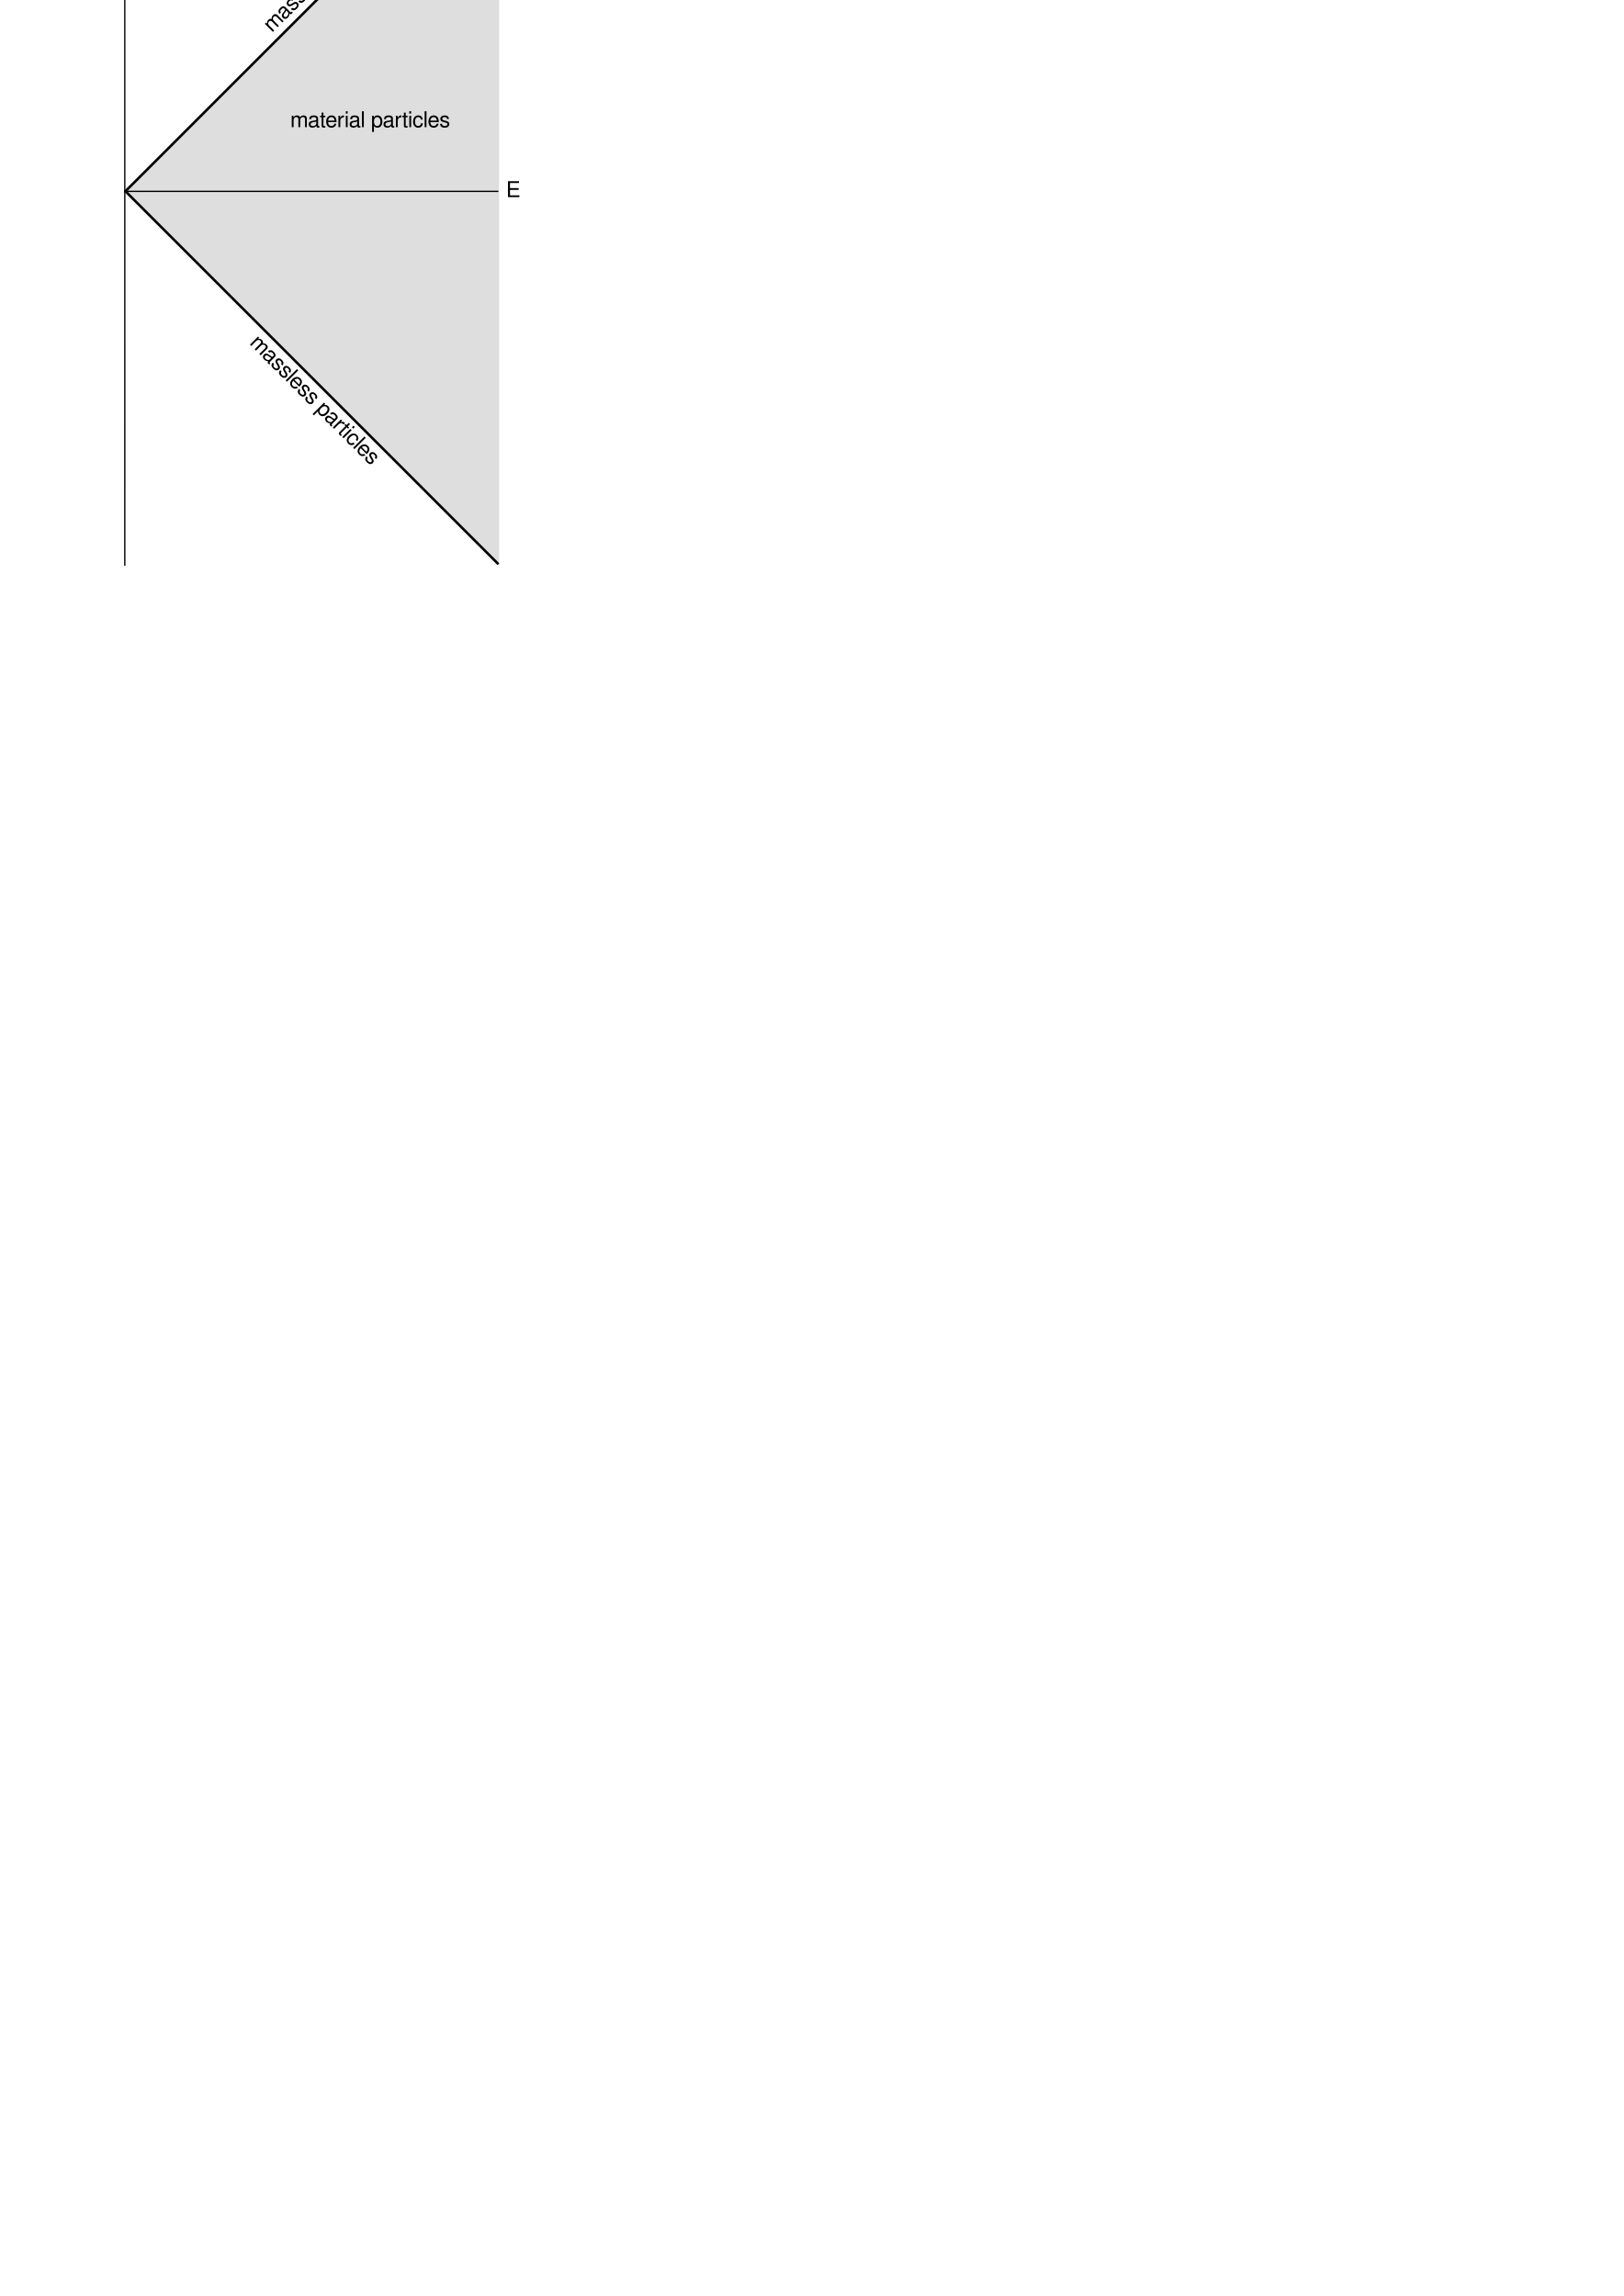
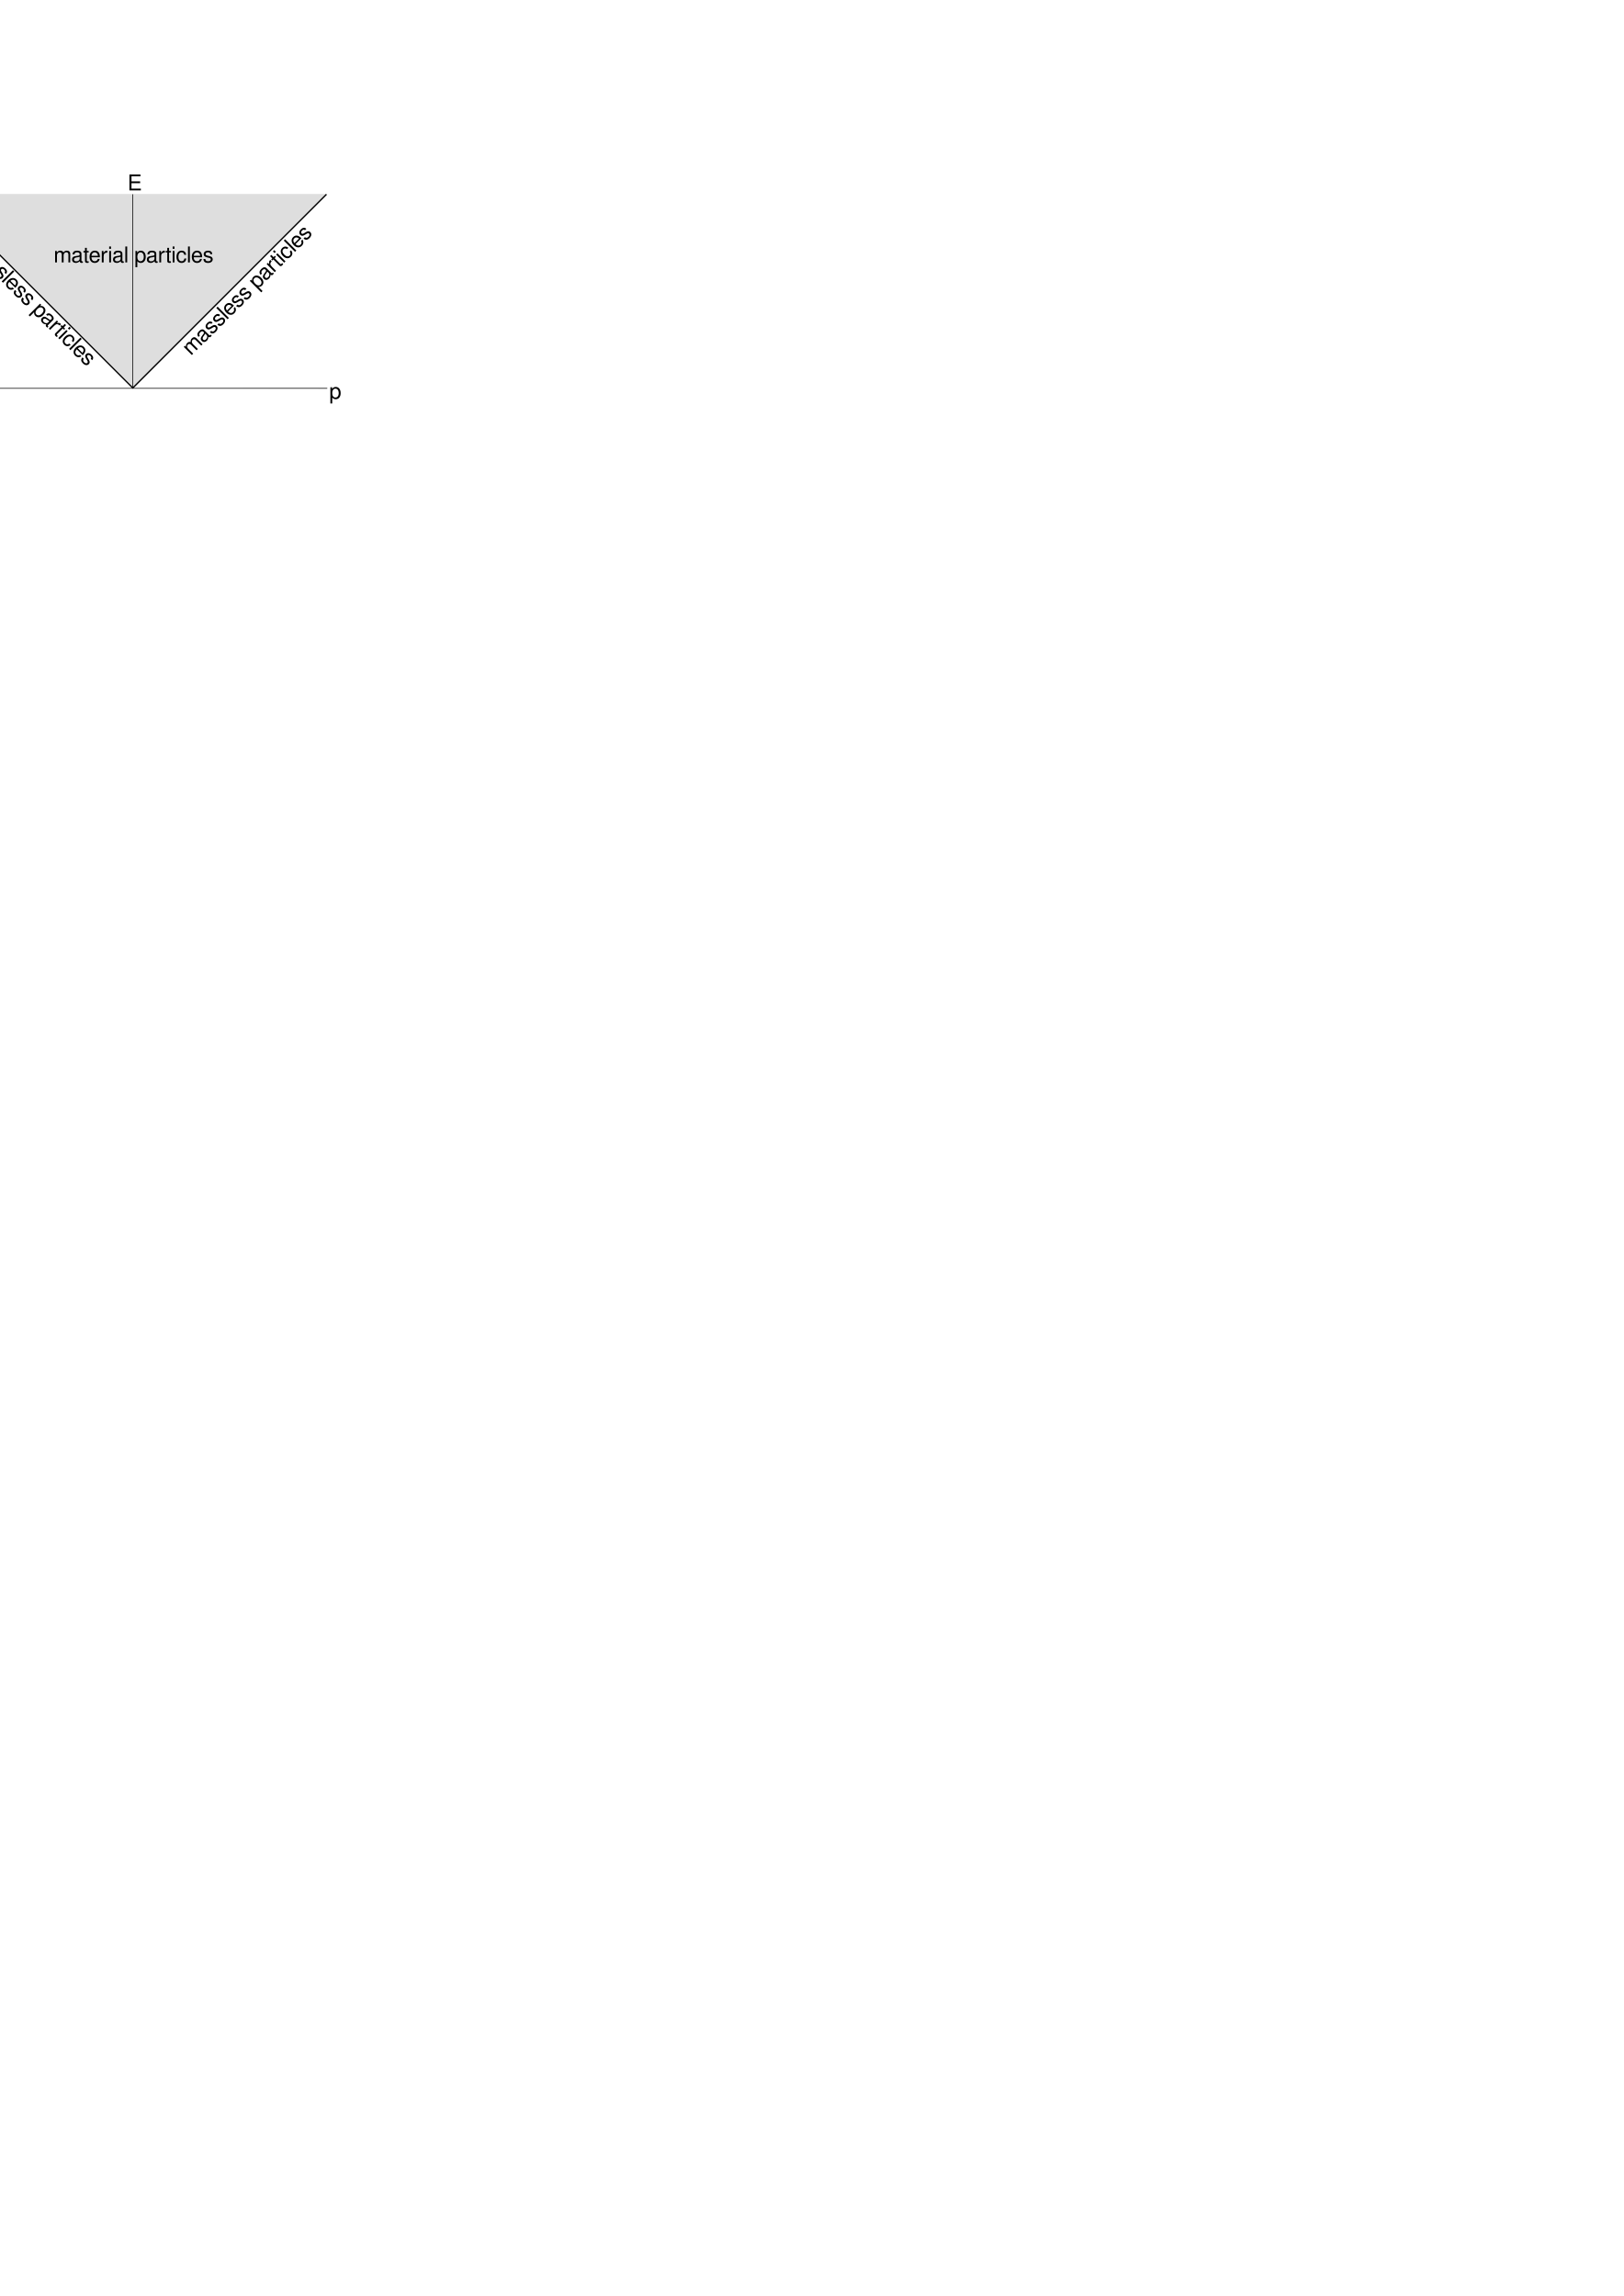
<svg xmlns="http://www.w3.org/2000/svg" width="744.094" height="1052.362" id="svg2" version="1.1">
  <defs id="defs4" />
  <g id="layer1">
-     <path style="fill:#dedede;fill-opacity:1;stroke:none" d="M 228.562,-84.125 57.3,88.009 56.875,259.562 l 0.469,0 0,-171.562 171.35,171.562 0.025,0 0,-343.688 z" id="rect2985" />
-     <g id="g3787" transform="matrix(0.9326985,0,0,0.9326985,3.725009,-8.059003)">
+     <path style="fill:#dedede;fill-opacity:1;stroke:none" d="m -28.369,88.98 89.392,88.94 89.091,0.221 0,-0.243 -89.095,0 89.095,-88.985 0,-0.013 -178.483,0 z" id="rect2985" />
+     <g id="g3787" transform="matrix(0,-0.484367,0.484367,0,11.13381,205.7417)">
      <path id="path3755" d="M 57.339,102.92 240.784,-80.525" style="color:#000000;fill:none;stroke:#000000;stroke-width:1.25;stroke-linecap:butt;stroke-linejoin:miter;stroke-miterlimit:4;stroke-opacity:1;stroke-dasharray:none;stroke-dashoffset:0;marker:none;visibility:visible;display:inline;overflow:visible;enable-background:accumulate" />
      <path id="path3755-4" d="M 240.893,285.888 57.448,102.443" style="color:#000000;fill:none;stroke:#000000;stroke-width:1.25;stroke-linecap:butt;stroke-linejoin:miter;stroke-miterlimit:4;stroke-opacity:1;stroke-dasharray:none;stroke-dashoffset:0;marker:none;visibility:visible;display:inline;overflow:visible;enable-background:accumulate" />
    </g>
-     <g id="g3795" transform="matrix(0.9326985,0,0,0.9326985,4.167604,-3.264004)">
+     <g id="g3795" transform="matrix(0,-0.484367,0.484367,0,13.62394,205.5119)">
      <path id="path3791" d="m 56.846,-86.394 0,367.869" style="color:#000000;fill:none;stroke:#000000;stroke-width:0.63;stroke-linecap:butt;stroke-linejoin:miter;stroke-miterlimit:4;stroke-opacity:1;stroke-dasharray:none;stroke-dashoffset:0;marker:none;visibility:visible;display:inline;overflow:visible;enable-background:accumulate" />
      <path id="path3793" d="m 240.426,97.541 -183.568,0" style="color:#000000;fill:none;stroke:#000000;stroke-width:0.654;stroke-linecap:butt;stroke-linejoin:miter;stroke-miterlimit:4;stroke-opacity:1;stroke-dasharray:none;stroke-dashoffset:0;marker:none;visibility:visible;display:inline;overflow:visible;enable-background:accumulate" />
    </g>
-     <text xml:space="preserve" style="font-size:10px;font-style:normal;font-variant:normal;font-weight:normal;font-stretch:normal;text-indent:0;text-align:start;text-decoration:none;line-height:125%;letter-spacing:0px;word-spacing:0px;text-transform:none;direction:ltr;block-progression:tb;writing-mode:lr-tb;text-anchor:start;baseline-shift:baseline;color:#000000;fill:#000000;fill-opacity:1;fill-rule:nonzero;stroke:none;stroke-width:1px;marker:none;visibility:visible;display:inline;overflow:visible;enable-background:accumulate;font-family:FreeSans;-inkscape-font-specification:FreeSans" x="231.987" y="90.346" id="text3799">
-       <tspan id="tspan3801" x="231.987" y="90.346">E</tspan>
+     <text xml:space="preserve" style="font-size:10px;font-style:normal;font-variant:normal;font-weight:normal;font-stretch:normal;text-indent:0;text-align:start;text-decoration:none;line-height:125%;letter-spacing:0px;word-spacing:0px;text-transform:none;direction:ltr;block-progression:tb;writing-mode:lr-tb;text-anchor:start;baseline-shift:baseline;color:#000000;fill:#000000;fill-opacity:1;fill-rule:nonzero;stroke:none;stroke-width:1px;marker:none;visibility:visible;display:inline;overflow:visible;enable-background:accumulate;font-family:FreeSans;-inkscape-font-specification:FreeSans" x="58.519" y="87.269" id="text3799">
+       <tspan id="tspan3801" x="58.519" y="87.269">E</tspan>
    </text>
-     <text xml:space="preserve" style="font-size:10px;font-style:normal;font-variant:normal;font-weight:normal;font-stretch:normal;text-indent:0;text-align:start;text-decoration:none;line-height:125%;letter-spacing:0px;word-spacing:0px;text-transform:none;direction:ltr;block-progression:tb;writing-mode:lr-tb;text-anchor:start;baseline-shift:baseline;color:#000000;fill:#000000;fill-opacity:1;fill-rule:nonzero;stroke:none;stroke-width:1px;marker:none;visibility:visible;display:inline;overflow:visible;enable-background:accumulate;font-family:FreeSans;-inkscape-font-specification:FreeSans" x="47.587" y="-79.453" id="text3803">
-       <tspan id="tspan3805" x="47.587" y="-79.453">p</tspan>
+     <text xml:space="preserve" style="font-size:10px;font-style:normal;font-variant:normal;font-weight:normal;font-stretch:normal;text-indent:0;text-align:start;text-decoration:none;line-height:125%;letter-spacing:0px;word-spacing:0px;text-transform:none;direction:ltr;block-progression:tb;writing-mode:lr-tb;text-anchor:start;baseline-shift:baseline;color:#000000;fill:#000000;fill-opacity:1;fill-rule:nonzero;stroke:none;stroke-width:1px;marker:none;visibility:visible;display:inline;overflow:visible;enable-background:accumulate;font-family:FreeSans;-inkscape-font-specification:FreeSans" x="150.811" y="182.748" id="text3803">
+       <tspan id="tspan3805" x="150.811" y="182.748">p</tspan>
    </text>
-     <text xml:space="preserve" style="font-size:10px;font-style:normal;font-variant:normal;font-weight:normal;font-stretch:normal;text-indent:0;text-align:start;text-decoration:none;line-height:125%;letter-spacing:0px;word-spacing:0px;text-transform:none;direction:ltr;block-progression:tb;writing-mode:lr-tb;text-anchor:start;baseline-shift:baseline;color:#000000;fill:#000000;fill-opacity:1;fill-rule:nonzero;stroke:none;stroke-width:1px;marker:none;visibility:visible;display:inline;overflow:visible;enable-background:accumulate;font-family:FreeSans;-inkscape-font-specification:FreeSans" x="77.515" y="98.774" id="text3849" transform="matrix(0.7071068,-0.7071068,0.7071068,0.7071068,0,0)">
-       <tspan id="tspan3851" x="77.515" y="98.774">massless particles</tspan>
+     <text xml:space="preserve" style="font-size:10px;font-style:normal;font-variant:normal;font-weight:normal;font-stretch:normal;text-indent:0;text-align:start;text-decoration:none;line-height:125%;letter-spacing:0px;word-spacing:0px;text-transform:none;direction:ltr;block-progression:tb;writing-mode:lr-tb;text-anchor:start;baseline-shift:baseline;color:#000000;fill:#000000;fill-opacity:1;fill-rule:nonzero;stroke:none;stroke-width:1px;marker:none;visibility:visible;display:inline;overflow:visible;enable-background:accumulate;font-family:FreeSans;-inkscape-font-specification:FreeSans" x="68.006" y="90.673" id="text3849" transform="matrix(0.7071068,0.7071068,-0.7071068,0.7071068,0,0)">
+       <tspan id="tspan3851" x="68.006" y="90.673">massless particles</tspan>
    </text>
-     <text xml:space="preserve" style="font-size:10px;font-style:normal;font-variant:normal;font-weight:normal;font-stretch:normal;text-indent:0;text-align:start;text-decoration:none;line-height:125%;letter-spacing:0px;word-spacing:0px;text-transform:none;direction:ltr;block-progression:tb;writing-mode:lr-tb;text-anchor:start;baseline-shift:baseline;color:#000000;fill:#000000;fill-opacity:1;fill-rule:nonzero;stroke:none;stroke-width:1px;marker:none;visibility:visible;display:inline;overflow:visible;enable-background:accumulate;font-family:FreeSans;-inkscape-font-specification:FreeSans" x="192.1" y="30.702" id="text3849-7" transform="matrix(0.7071068,0.7071068,-0.7071068,0.7071068,0,0)">
-       <tspan id="tspan3851-1" x="192.1" y="30.702">massless particles</tspan>
+     <text xml:space="preserve" style="font-size:10px;font-style:normal;font-variant:normal;font-weight:normal;font-stretch:normal;text-indent:0;text-align:start;text-decoration:none;line-height:125%;letter-spacing:0px;word-spacing:0px;text-transform:none;direction:ltr;block-progression:tb;writing-mode:lr-tb;text-anchor:start;baseline-shift:baseline;color:#000000;fill:#000000;fill-opacity:1;fill-rule:nonzero;stroke:none;stroke-width:1px;marker:none;visibility:visible;display:inline;overflow:visible;enable-background:accumulate;font-family:FreeSans;-inkscape-font-specification:FreeSans" x="-53.471" y="177.223" id="text3849-7" transform="matrix(0.7071068,-0.7071068,0.7071068,0.7071068,0,0)">
+       <tspan id="tspan3851-1" x="-53.471" y="177.223">massless particles</tspan>
    </text>
-     <text xml:space="preserve" style="font-size:10px;font-style:normal;font-variant:normal;font-weight:normal;font-stretch:normal;text-indent:0;text-align:start;text-decoration:none;line-height:125%;letter-spacing:0px;word-spacing:0px;text-transform:none;direction:ltr;block-progression:tb;writing-mode:lr-tb;text-anchor:start;baseline-shift:baseline;color:#000000;fill:#000000;fill-opacity:1;fill-rule:nonzero;stroke:none;stroke-width:1px;marker:none;visibility:visible;display:inline;overflow:visible;enable-background:accumulate;font-family:FreeSans;-inkscape-font-specification:FreeSans" x="133.106" y="58.293" id="text3874">
-       <tspan id="tspan3876" x="133.106" y="58.293">material particles</tspan>
+     <text xml:space="preserve" style="font-size:10px;font-style:normal;font-variant:normal;font-weight:normal;font-stretch:normal;text-indent:0;text-align:start;text-decoration:none;line-height:125%;letter-spacing:0px;word-spacing:0px;text-transform:none;direction:ltr;block-progression:tb;writing-mode:lr-tb;text-anchor:start;baseline-shift:baseline;color:#000000;fill:#000000;fill-opacity:1;fill-rule:nonzero;stroke:none;stroke-width:1px;marker:none;visibility:visible;display:inline;overflow:visible;enable-background:accumulate;font-family:FreeSans;-inkscape-font-specification:FreeSans" x="24.664" y="120.278" id="text3874">
+       <tspan id="tspan3876" x="24.664" y="120.278">material particles</tspan>
    </text>
  </g>
</svg>
